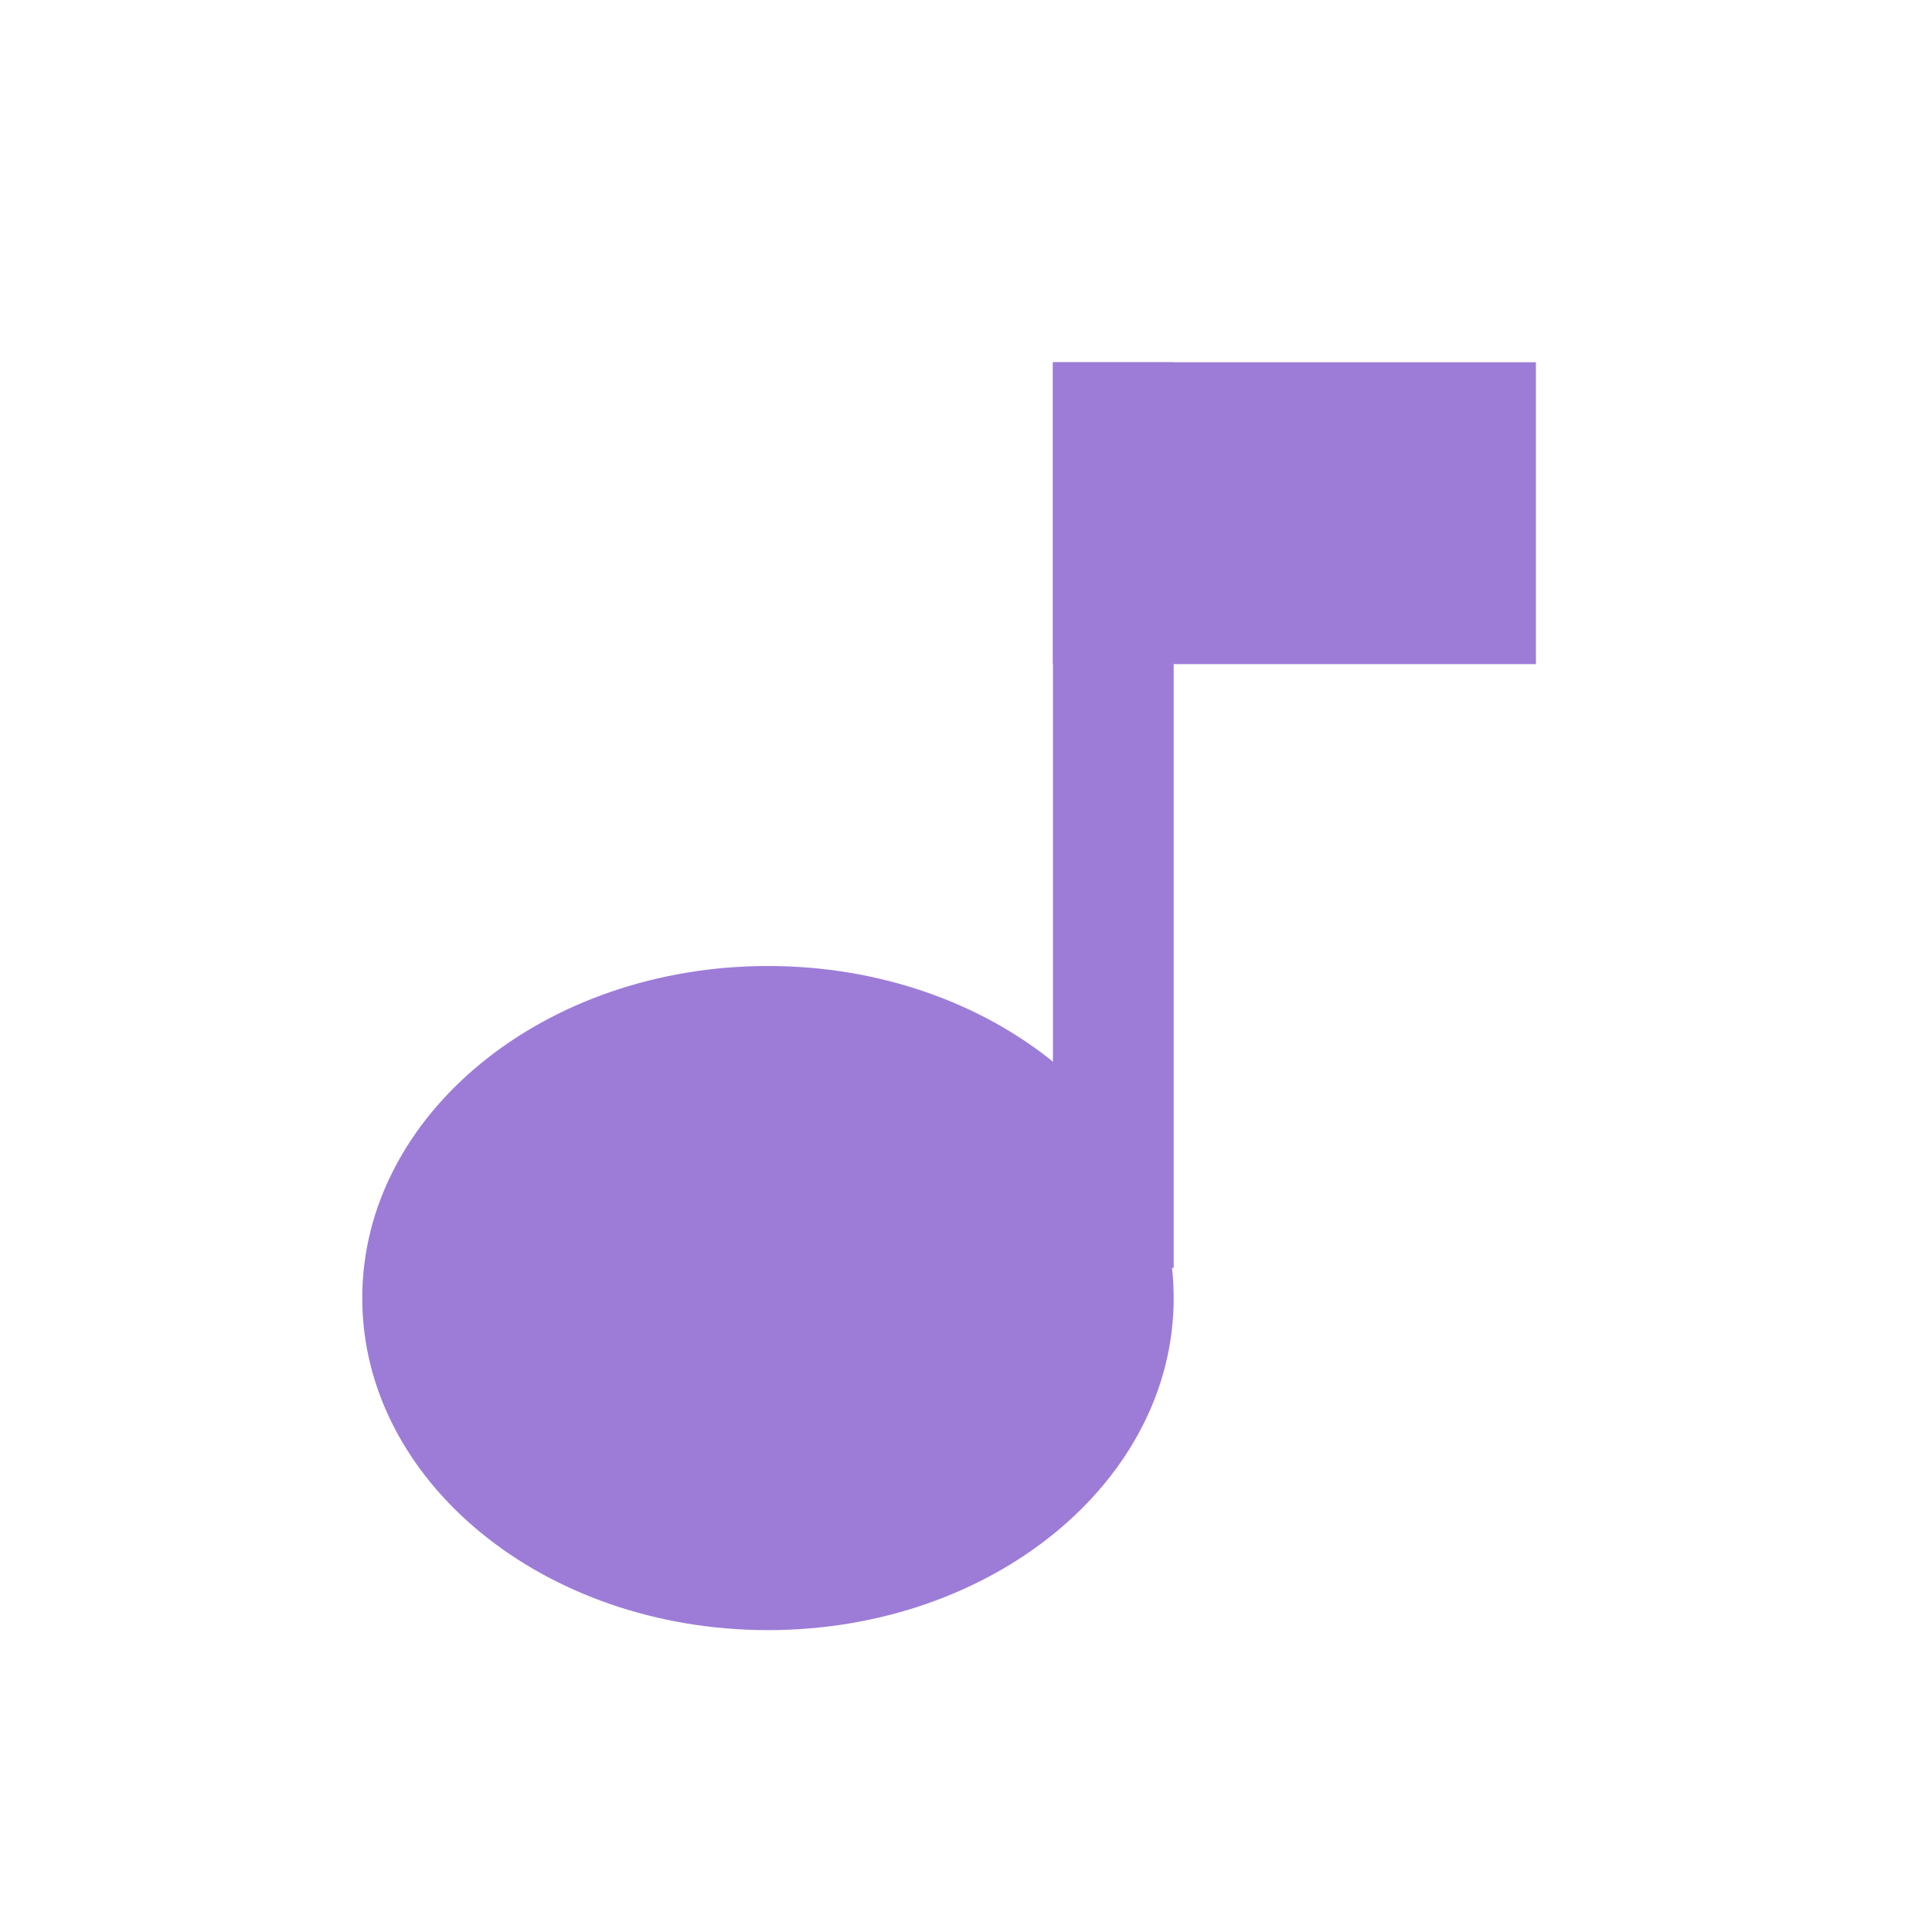
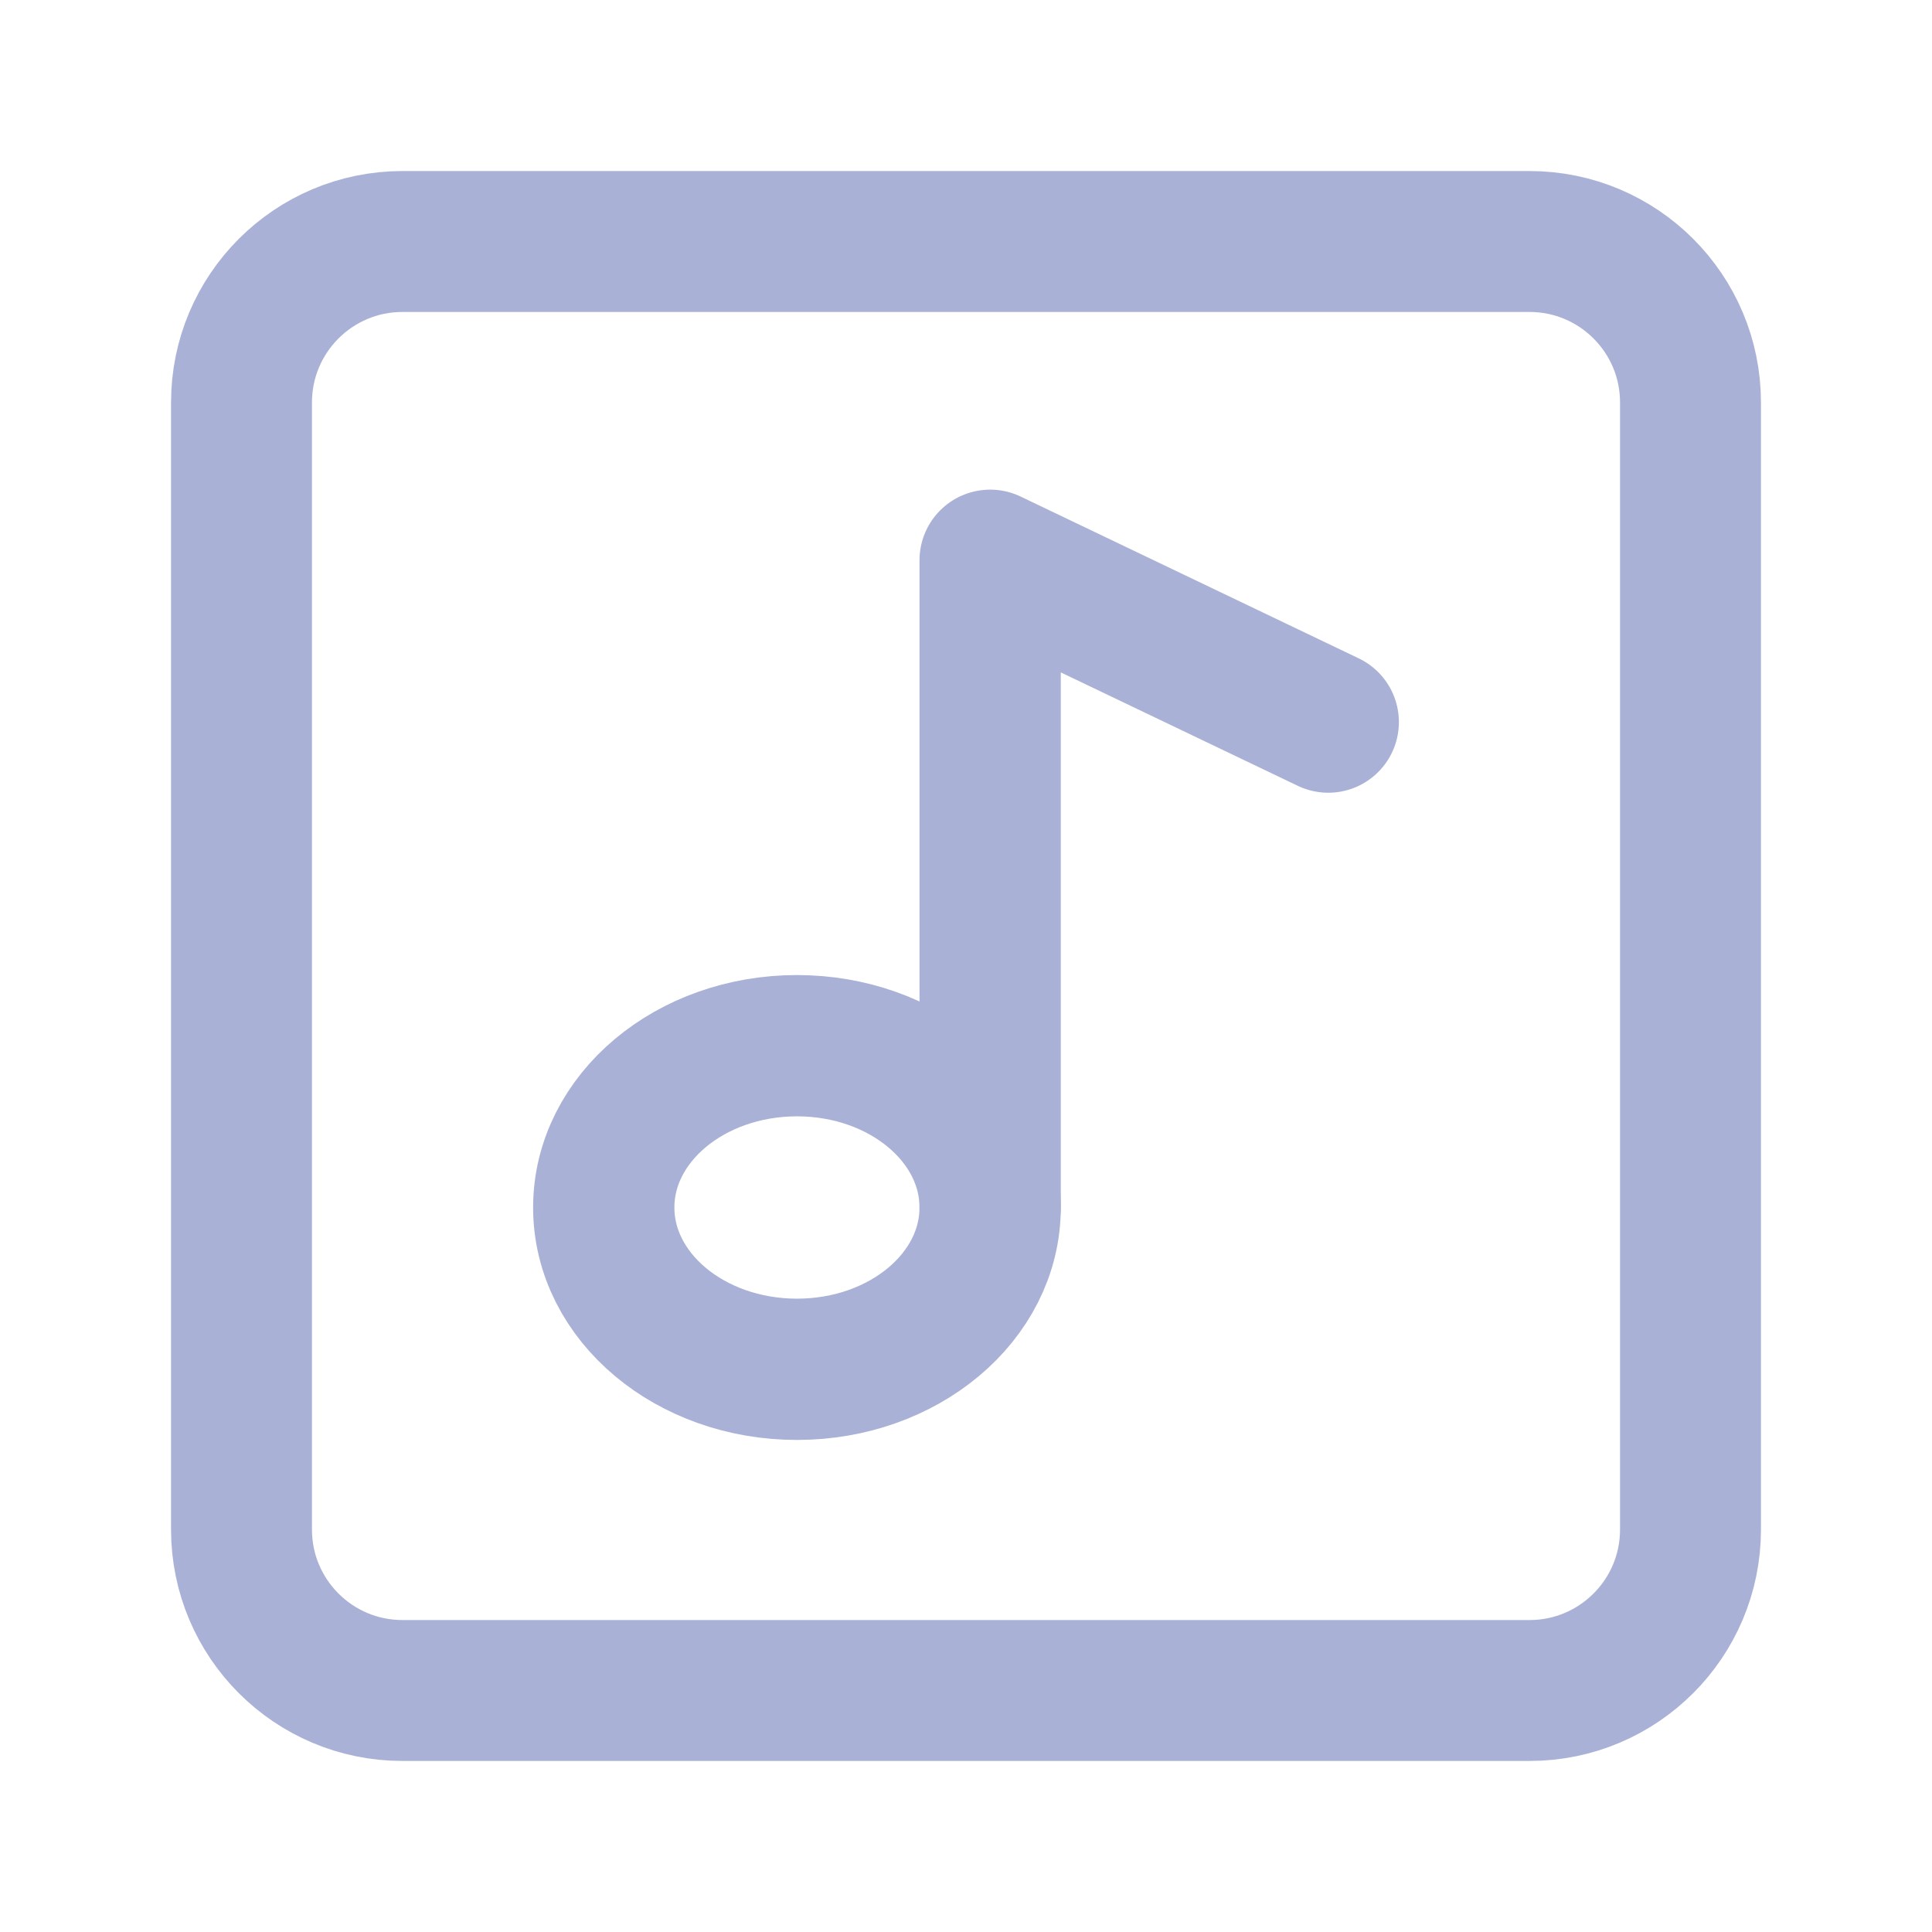
<svg xmlns="http://www.w3.org/2000/svg" width="16" height="16" viewBox="0 0 16 16" fill="none">
-   <path d="M6.36 13.5C8.216 13.5 9.72 12.269 9.72 10.75C9.72 9.231 8.216 8 6.36 8C4.504 8 3 9.231 3 10.75C3 12.269 4.504 13.5 6.36 13.5Z" fill="#9D7CD8" />
-   <path d="M8.72 3H9.72V10.5H8.72V3Z" fill="#9D7CD8" />
-   <path d="M8.72 3H12.72V5.5H8.72V3Z" fill="#9D7CD8" />
+   <path d="M12.667 2H3.333C2.597 2 2 2.597 2 3.333V12.667C2 13.403 2.597 14 3.333 14H12.667C13.403 14 14 13.403 14 12.667V3.333C14 2.597 13.403 2 12.667 2Z" stroke="#A9B1D6" stroke-width="1.167" stroke-linecap="round" stroke-linejoin="round" />
+   <path d="M6.6 11.34C7.484 11.34 8.2 10.74 8.2 10C8.2 9.26 7.484 8.66 6.6 8.66C5.716 8.66 5 9.26 5 10C5 10.74 5.716 11.34 6.6 11.34Z" stroke="#A9B1D6" stroke-width="1.17" stroke-linecap="round" stroke-linejoin="round" />
+   <path d="M8.2 10V4.64L11 5.98" stroke="#A9B1D6" stroke-width="1.17" stroke-linecap="round" stroke-linejoin="round" />
</svg>
